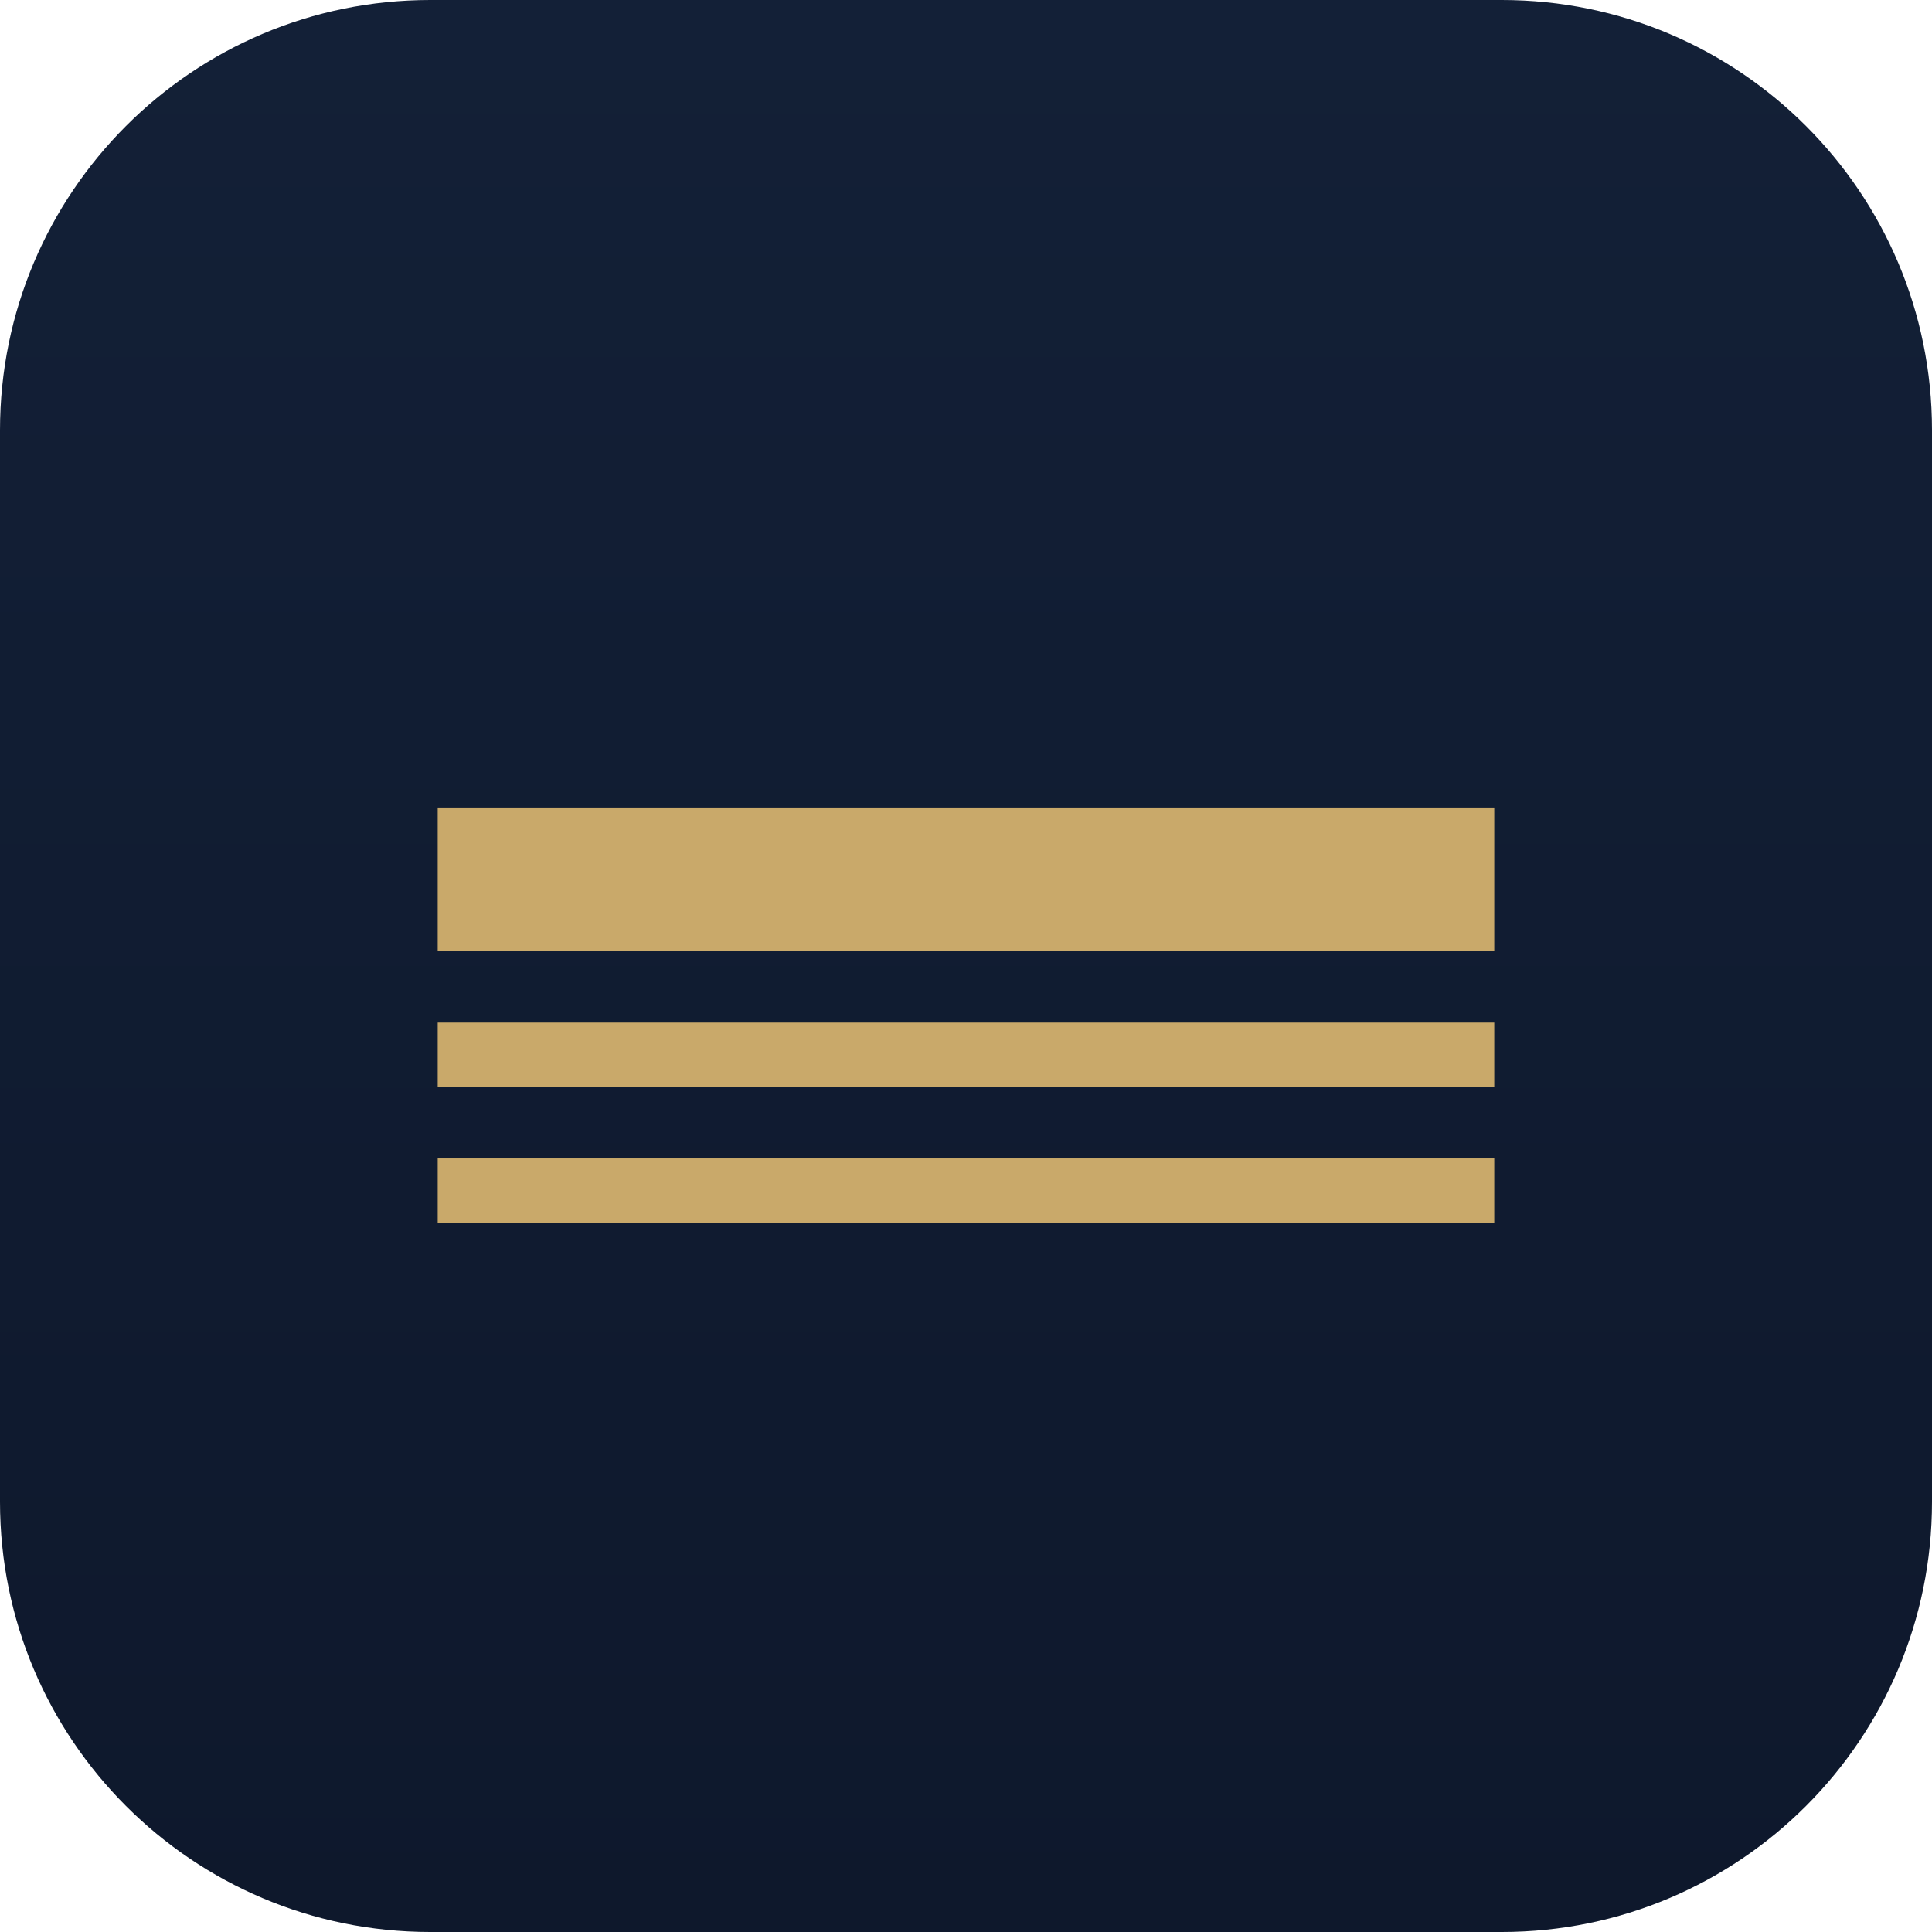
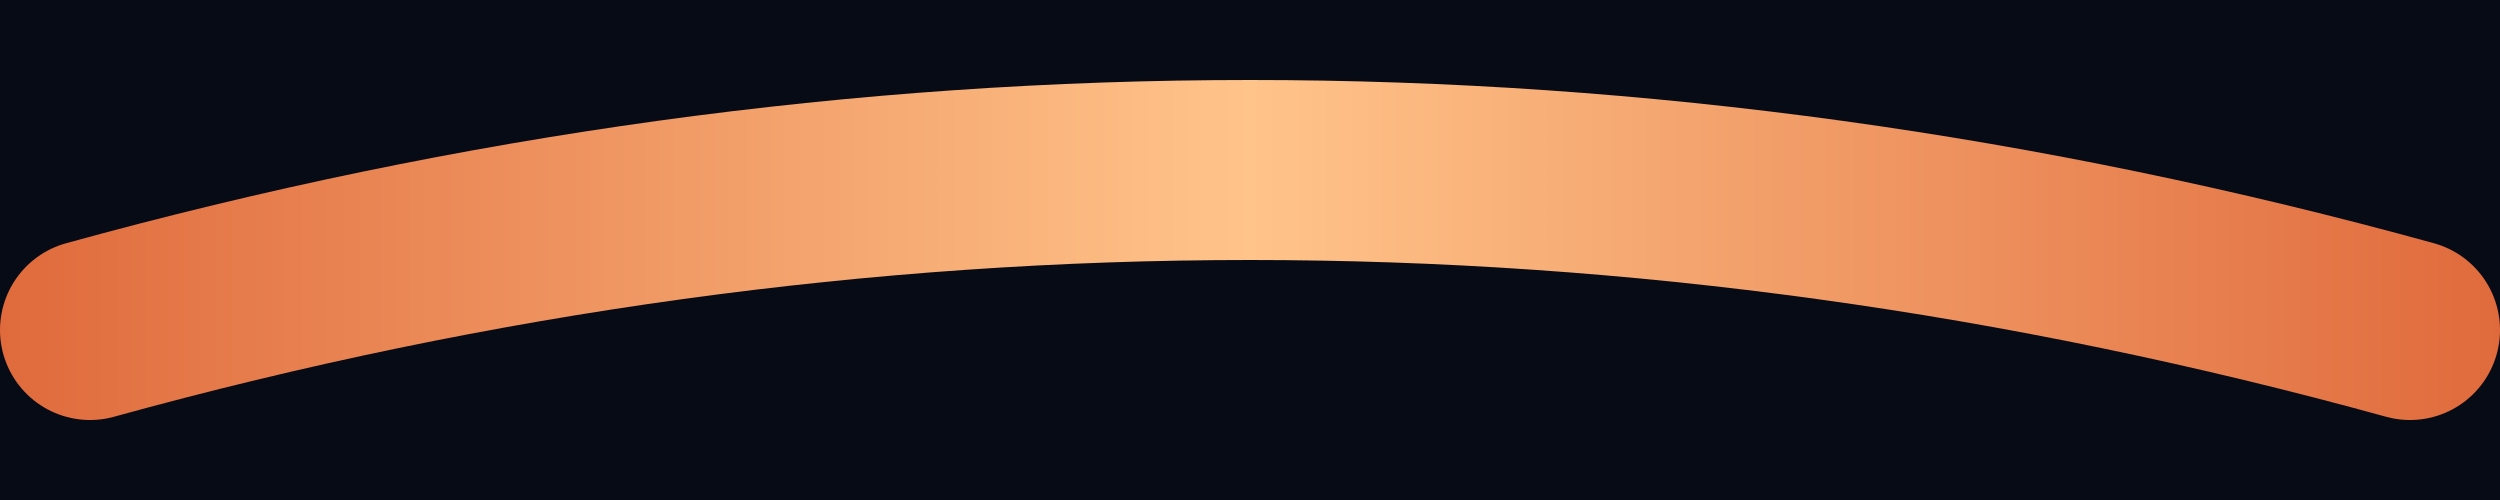
- <svg xmlns="http://www.w3.org/2000/svg" viewBox="0 0 1024 1024">
+ <svg xmlns="http://www.w3.org/2000/svg" viewBox="0 0 1000 200">
+   <rect width="1000" height="200" fill="#070B16" />
  <defs>
-     <linearGradient id="g" x1="0" y1="0" x2="0" y2="1">
-       <stop offset="0" stop-color="#132037" />
-       <stop offset="1" stop-color="#0E182C" />
+     <linearGradient id="horizon" gradientUnits="userSpaceOnUse" x1="0" y1="0" x2="1000" y2="0">
+       <stop offset="0" stop-color="#E06A3C" />
+       <stop offset="0.5" stop-color="#FFC48A" />
+       <stop offset="1" stop-color="#E06A3C" />
    </linearGradient>
  </defs>
-   <rect width="1024" height="1024" rx="228" fill="url(#g)" />
-   <g fill="#C9A96A">
-     <rect x="232" y="428" width="560" height="76" />
-     <rect x="232" y="542" width="560" height="34" />
-     <rect x="232" y="614" width="560" height="34" />
-   </g>
+   <path d="M 36 132 Q 500 4 964 132" fill="none" stroke="url(#horizon)" stroke-width="72" stroke-linecap="round" stroke-linejoin="round" />
</svg>
